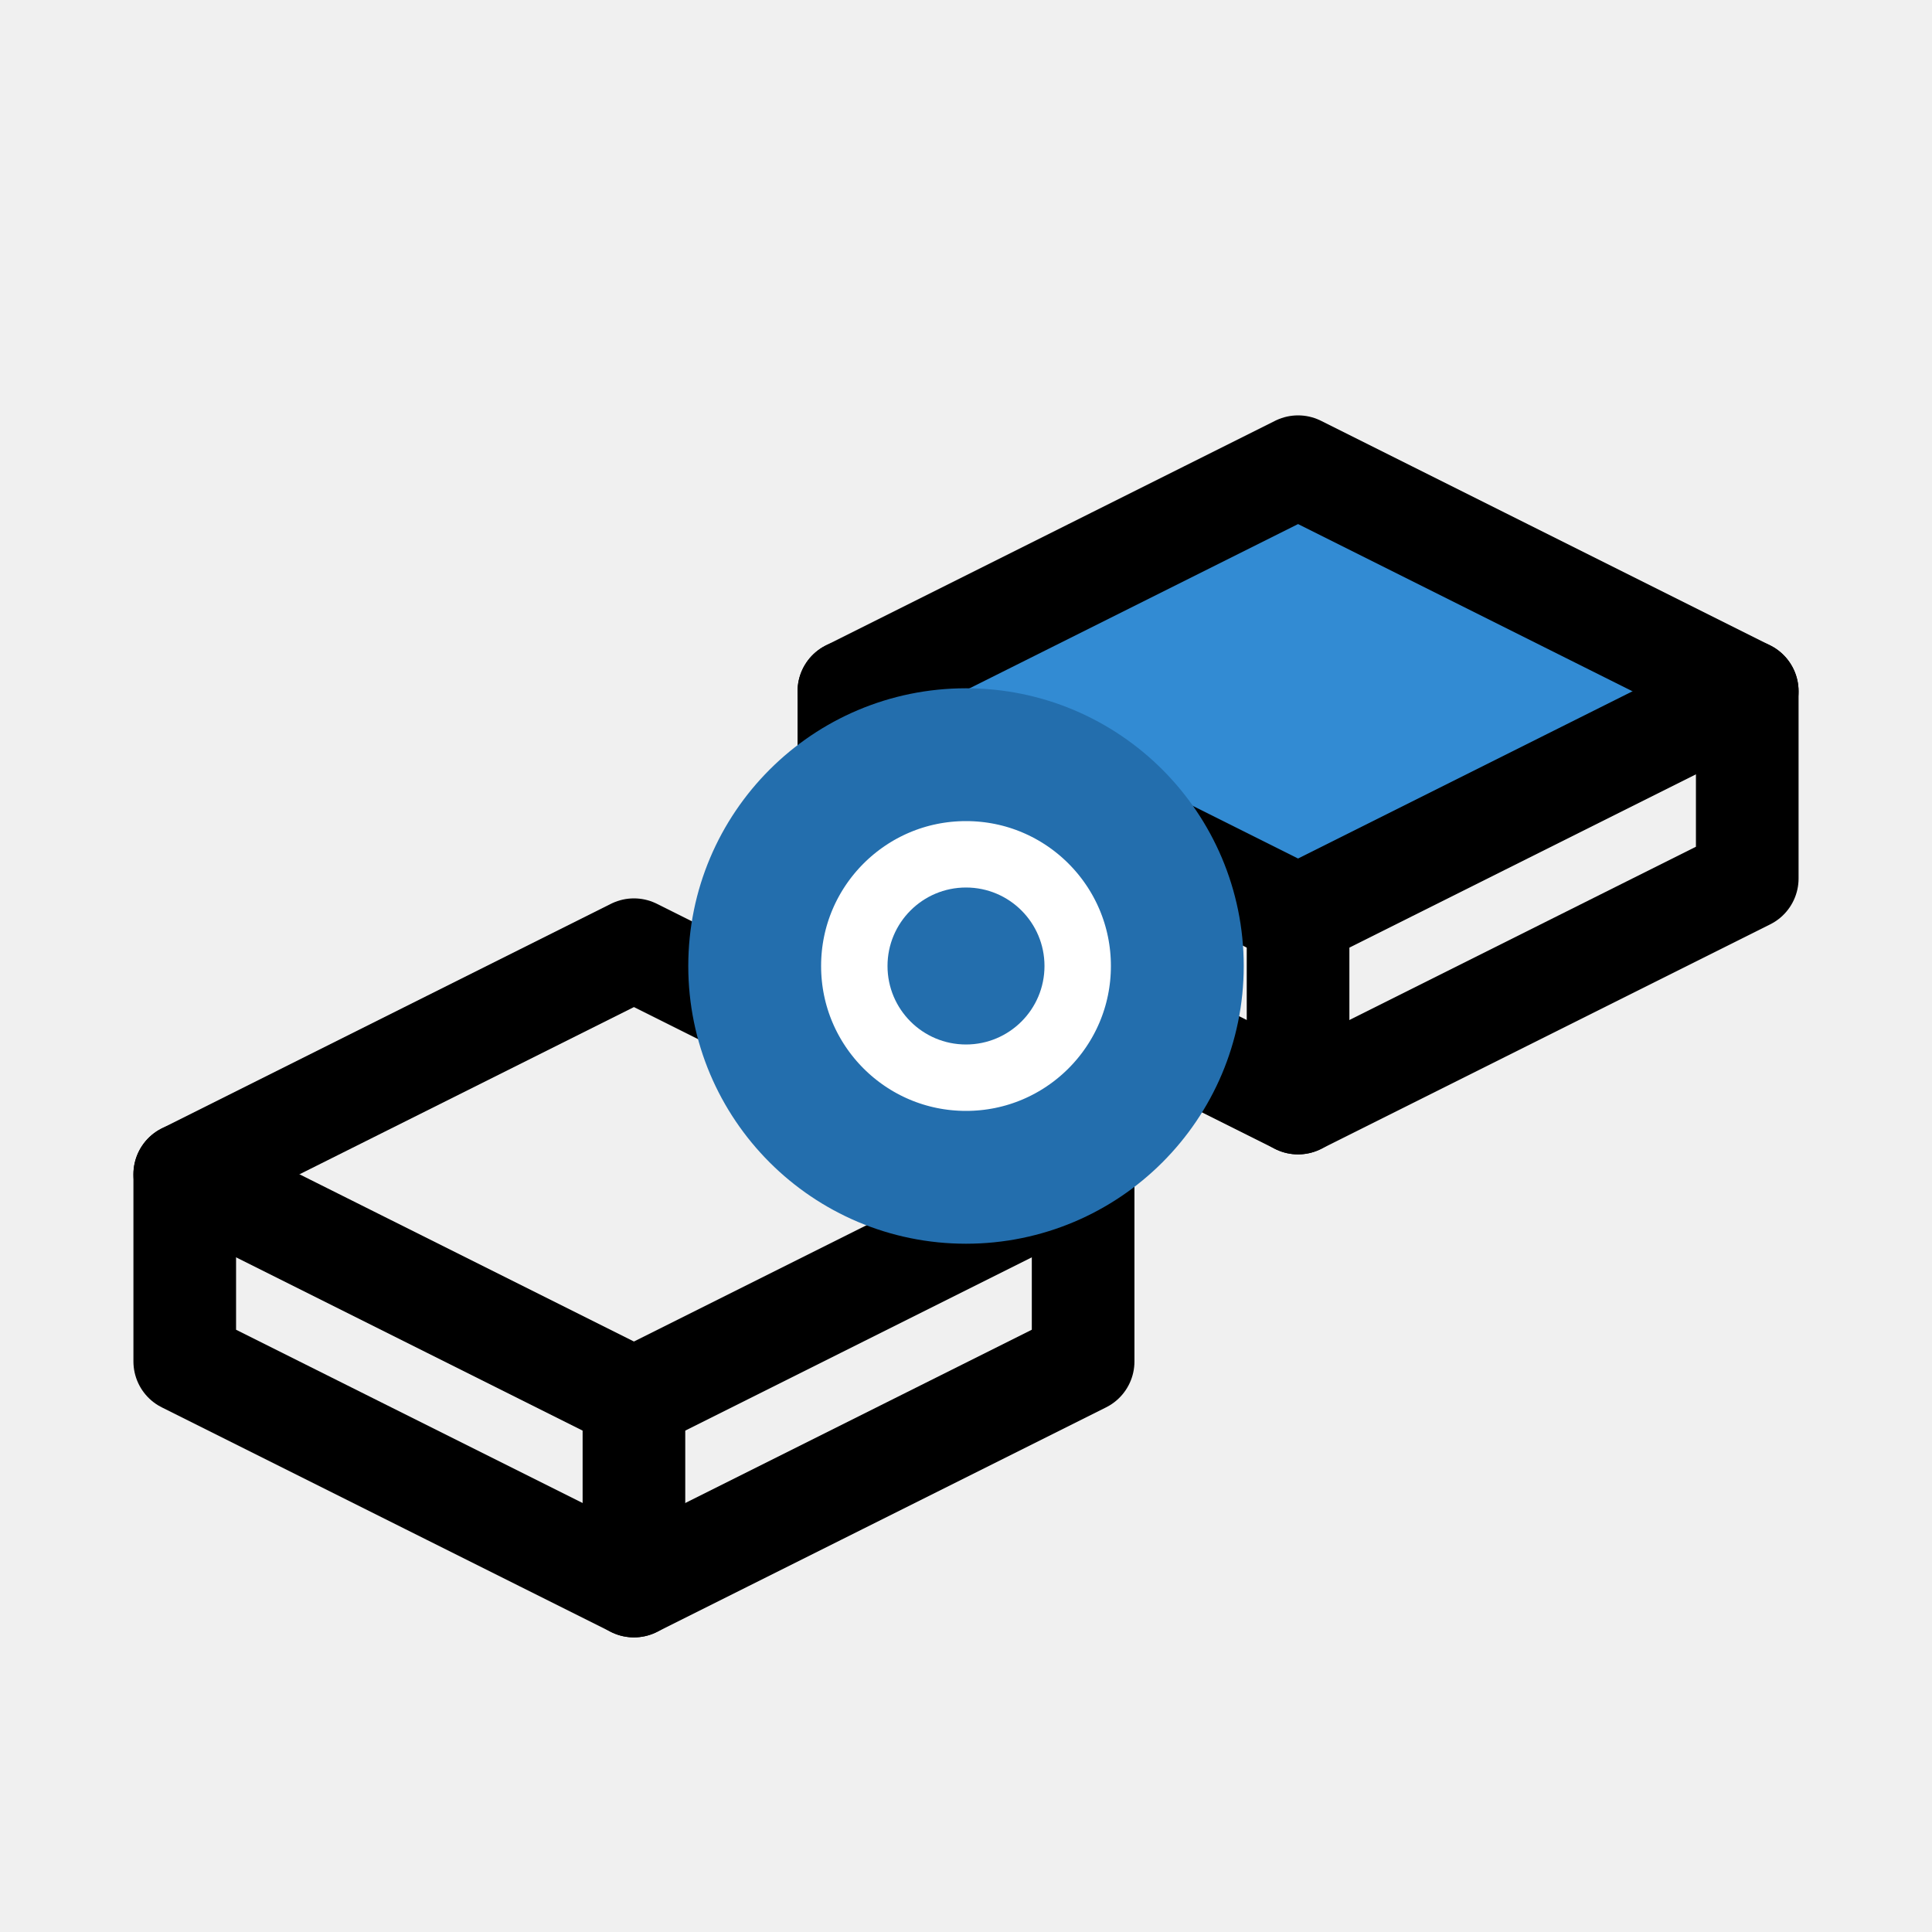
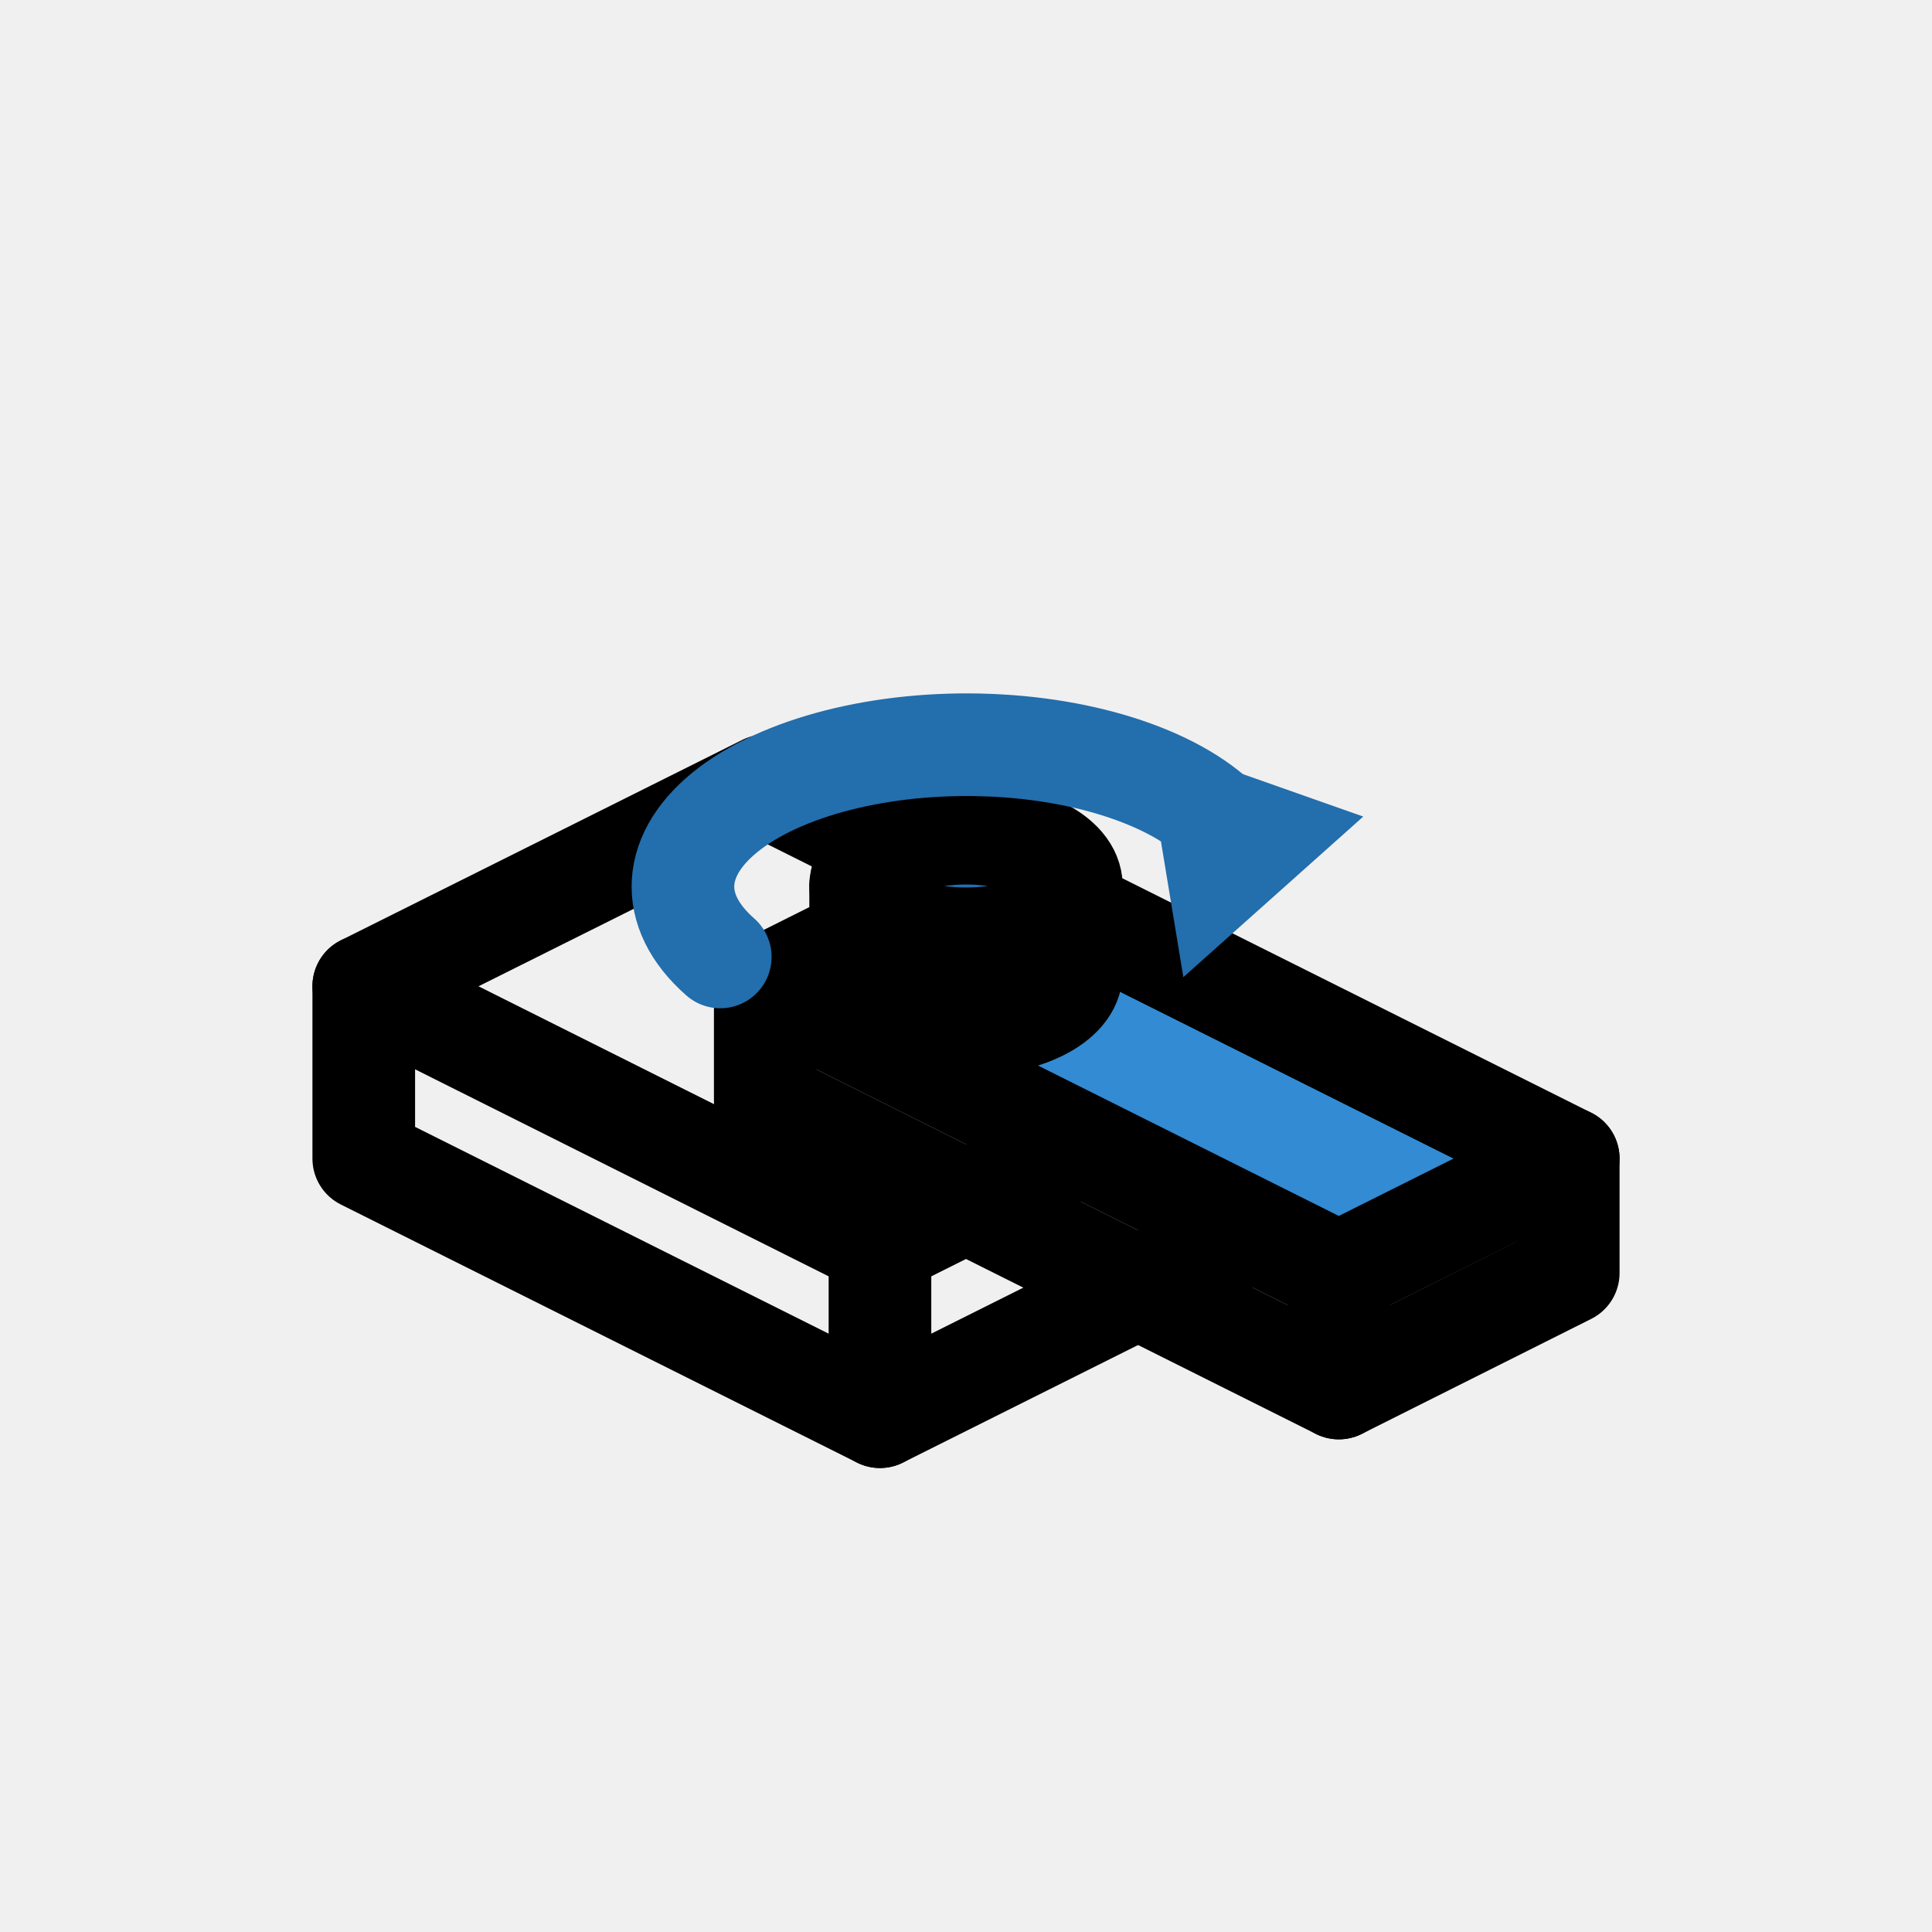
<svg xmlns="http://www.w3.org/2000/svg" viewBox="0 0 64 64">
-   <path d="M21 31.46L35.88 38.9L35.88 45.1L21 52.54L6.12 45.1L6.12 38.9Z" fill="none" stroke="currentColor" stroke-width="3.4" stroke-linejoin="round" stroke-linecap="round" />
-   <path d="M6.12 38.9L21 46.34L35.88 38.9" fill="none" stroke="currentColor" stroke-width="3.4" stroke-linejoin="round" stroke-linecap="round" />
-   <path d="M21 46.34L21 52.54" fill="none" stroke="currentColor" stroke-width="3.4" stroke-linejoin="round" stroke-linecap="round" />
-   <path d="M43 15.46L57.88 22.9L43 30.34L28.12 22.9Z" fill="#328bd3" />
-   <path d="M43 15.46L57.88 22.9L57.88 29.1L43 36.54L28.12 29.1L28.12 22.9Z" fill="none" stroke="currentColor" stroke-width="3.4" stroke-linejoin="round" stroke-linecap="round" />
-   <path d="M28.12 22.9L43 30.34L57.88 22.9" fill="none" stroke="currentColor" stroke-width="3.4" stroke-linejoin="round" stroke-linecap="round" />
-   <path d="M43 30.34L43 36.54" fill="none" stroke="currentColor" stroke-width="3.4" stroke-linejoin="round" stroke-linecap="round" />
-   <path d="M25 32A7 7 0 1 0 39 32A7 7 0 1 0 25 32Z" fill="#ffffff" stroke="#236ead" stroke-width="4.4" stroke-linejoin="round" stroke-linecap="round" />
-   <circle cx="32" cy="32" r="2.6" fill="#236ead" />
+   <path d="M25.35 26.03L42.45 34.58L42.45 40.28L29.15 46.93L12.05 38.38L12.05 32.67Z" fill="none" stroke="currentColor" stroke-width="3.4" stroke-linejoin="round" stroke-linecap="round" />
+   <path d="M12.05 32.67L29.15 41.23L42.45 34.58" fill="none" stroke="currentColor" stroke-width="3.4" stroke-linejoin="round" stroke-linecap="round" />
+   <path d="M29.15 41.23L29.15 46.93" fill="none" stroke="currentColor" stroke-width="3.4" stroke-linejoin="round" stroke-linecap="round" />
+   <path d="M32.95 28.88L51.95 38.38L44.35 42.18L25.35 32.68Z" fill="#328bd3" />
+   <path d="M32.95 28.88L51.95 38.38L51.95 42.17L44.35 45.98L25.35 36.48L25.35 32.68Z" fill="none" stroke="currentColor" stroke-width="3.4" stroke-linejoin="round" stroke-linecap="round" />
+   <path d="M25.35 32.68L44.35 42.18L51.95 38.38" fill="none" stroke="currentColor" stroke-width="3.4" stroke-linejoin="round" stroke-linecap="round" />
+   <path d="M44.35 42.18L44.35 45.98" fill="none" stroke="currentColor" stroke-width="3.4" stroke-linejoin="round" stroke-linecap="round" />
+   <path d="M28.51 29.35L28.51 32.2A3.49 1.75 0 0 0 35.49 32.2L35.49 29.35A3.49 1.75 0 0 1 28.51 29.35Z" fill="#ffffff" />
+   <path d="M28.51 29.35A3.49 1.75 0 1 0 35.49 29.35A3.49 1.75 0 1 0 28.51 29.35Z" fill="#236ead" />
+   <path d="M28.51 29.35L28.51 32.2A3.49 1.75 0 0 0 35.49 32.2L35.49 29.35" fill="none" stroke="currentColor" stroke-width="3.4" stroke-linejoin="round" stroke-linecap="round" />
+   <path d="M28.51 29.35A3.49 1.75 0 1 0 35.49 29.35A3.49 1.75 0 1 0 28.51 29.35Z" fill="none" stroke="currentColor" stroke-width="3.4" stroke-linejoin="round" stroke-linecap="round" />
+   <path d="M23.86 31.7A9.4 4.7 0 1 1 40.84 27.74" fill="none" stroke="#236ead" stroke-width="3.4" stroke-linejoin="round" stroke-linecap="round" />
+   <path d="M39.2 32.37L37.9 24.49L45.16 27.05Z" fill="#236ead" />
</svg>
